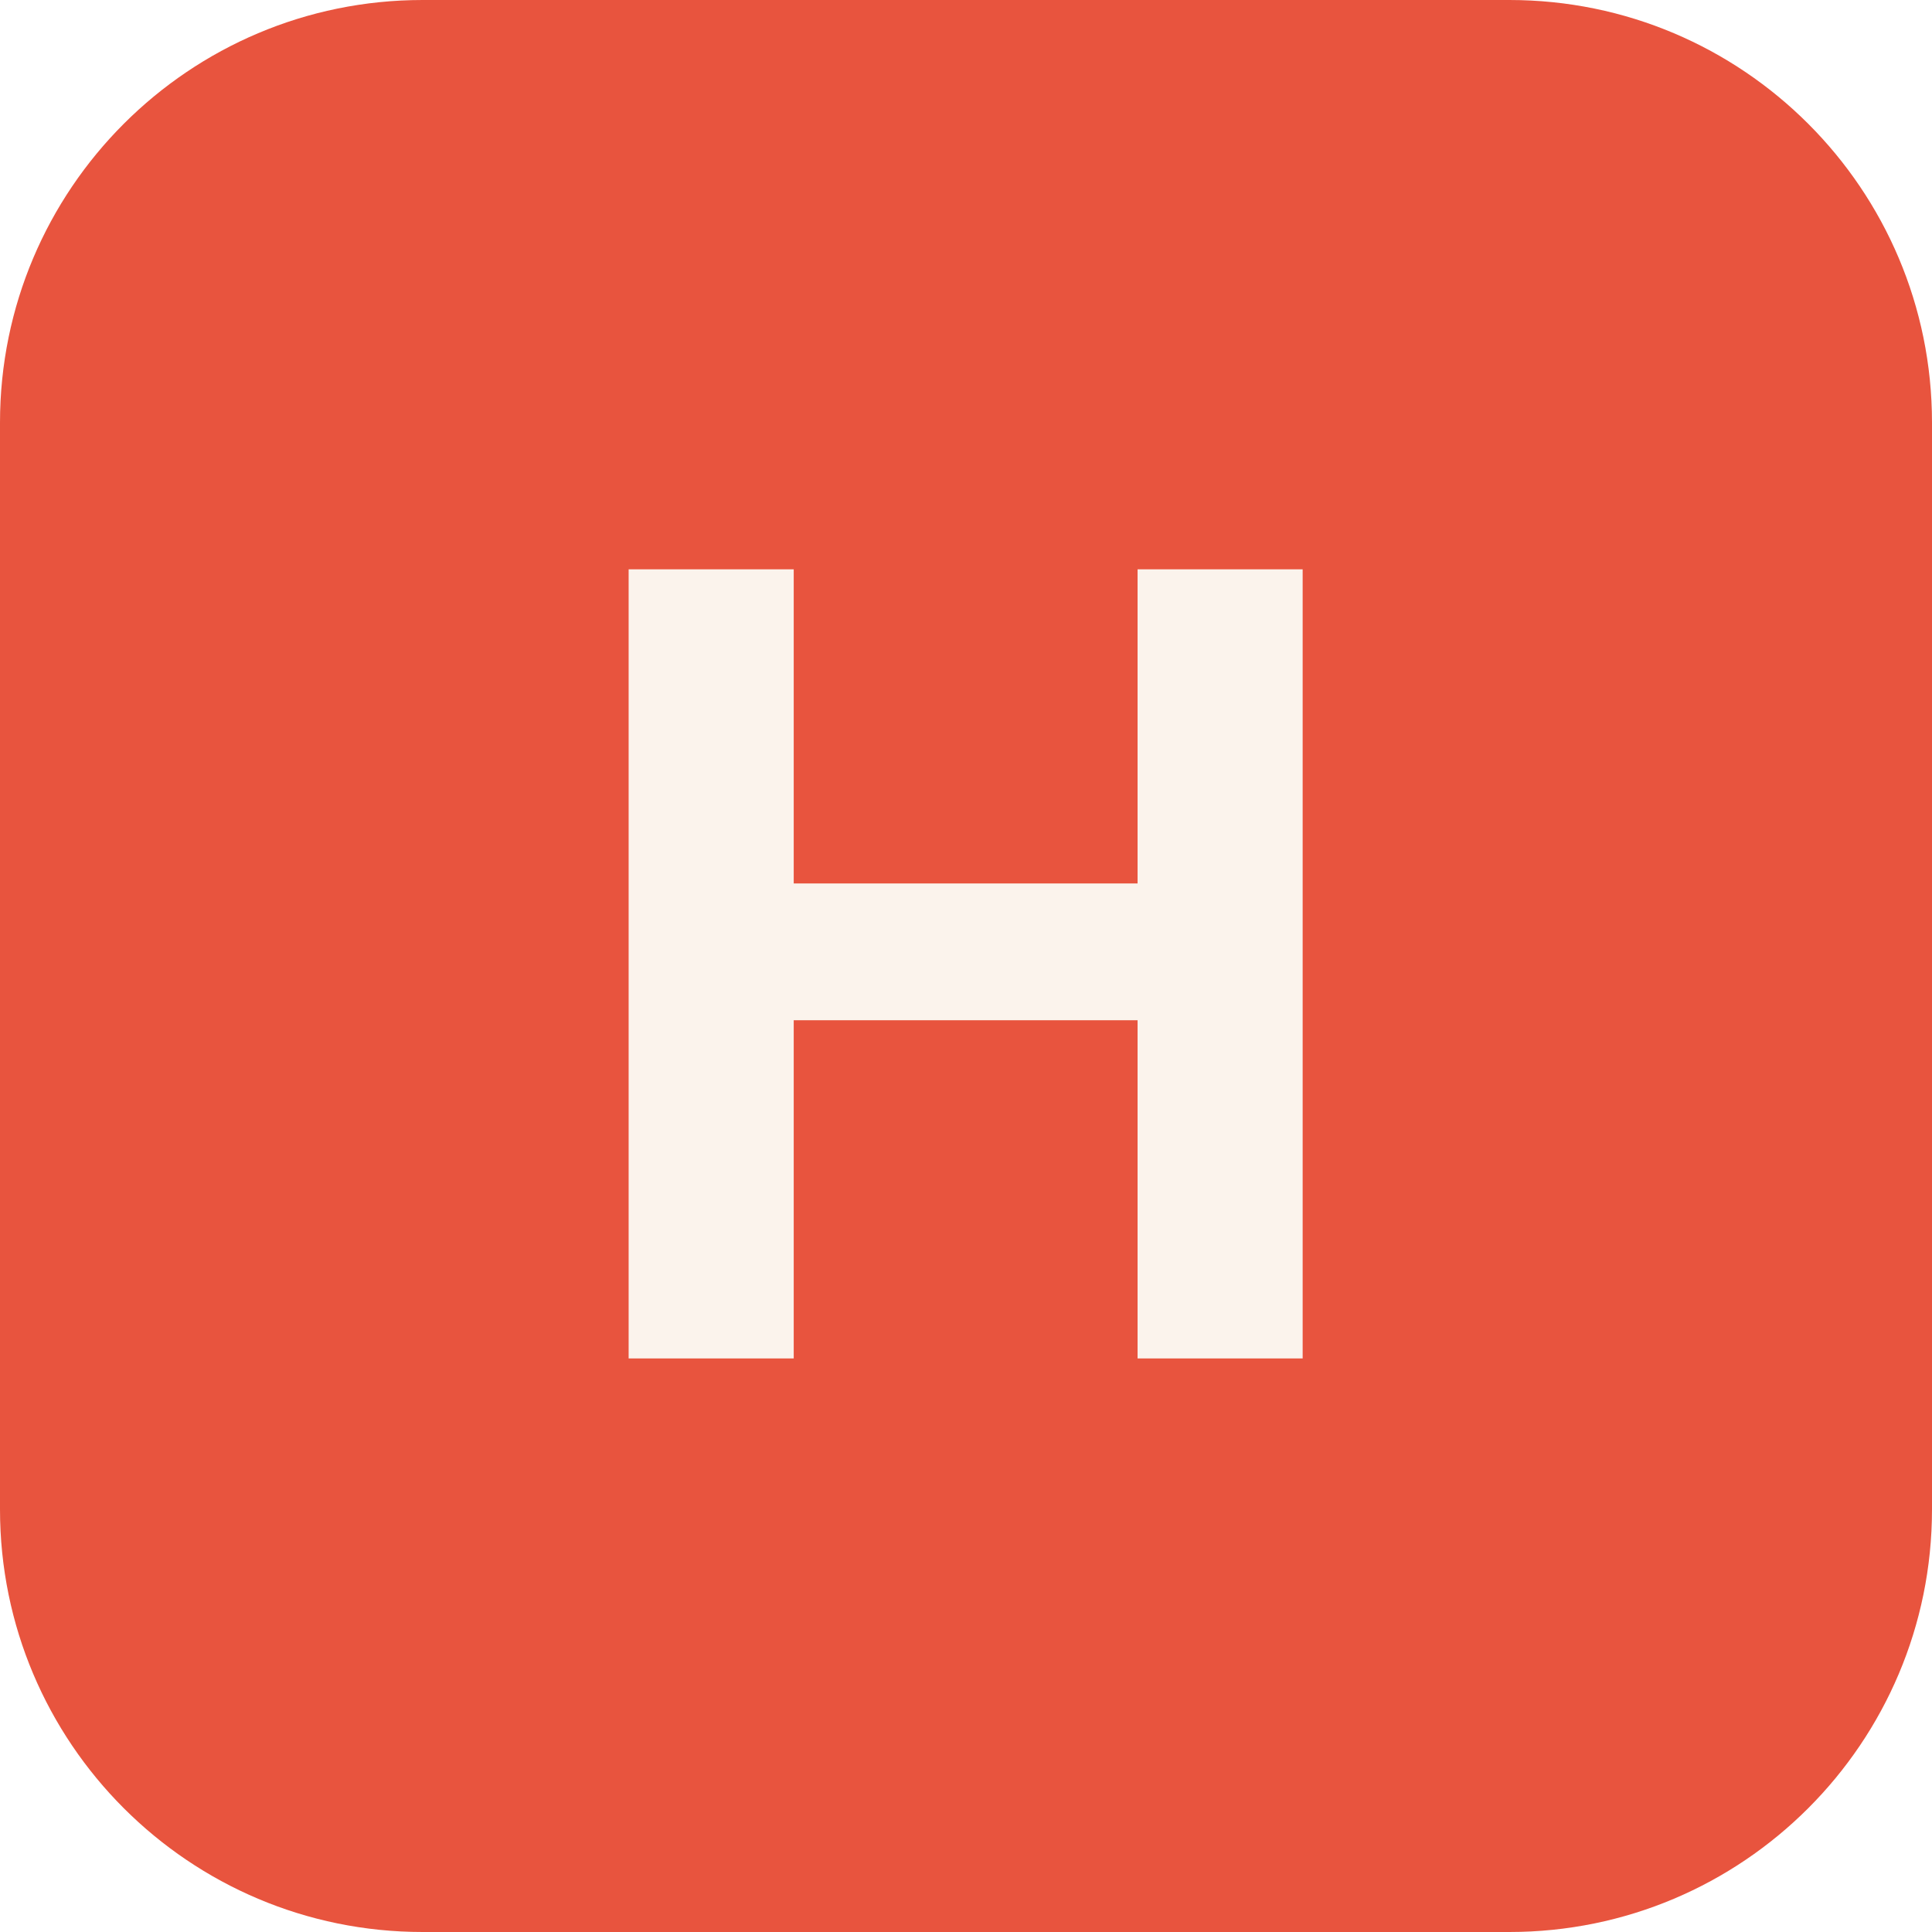
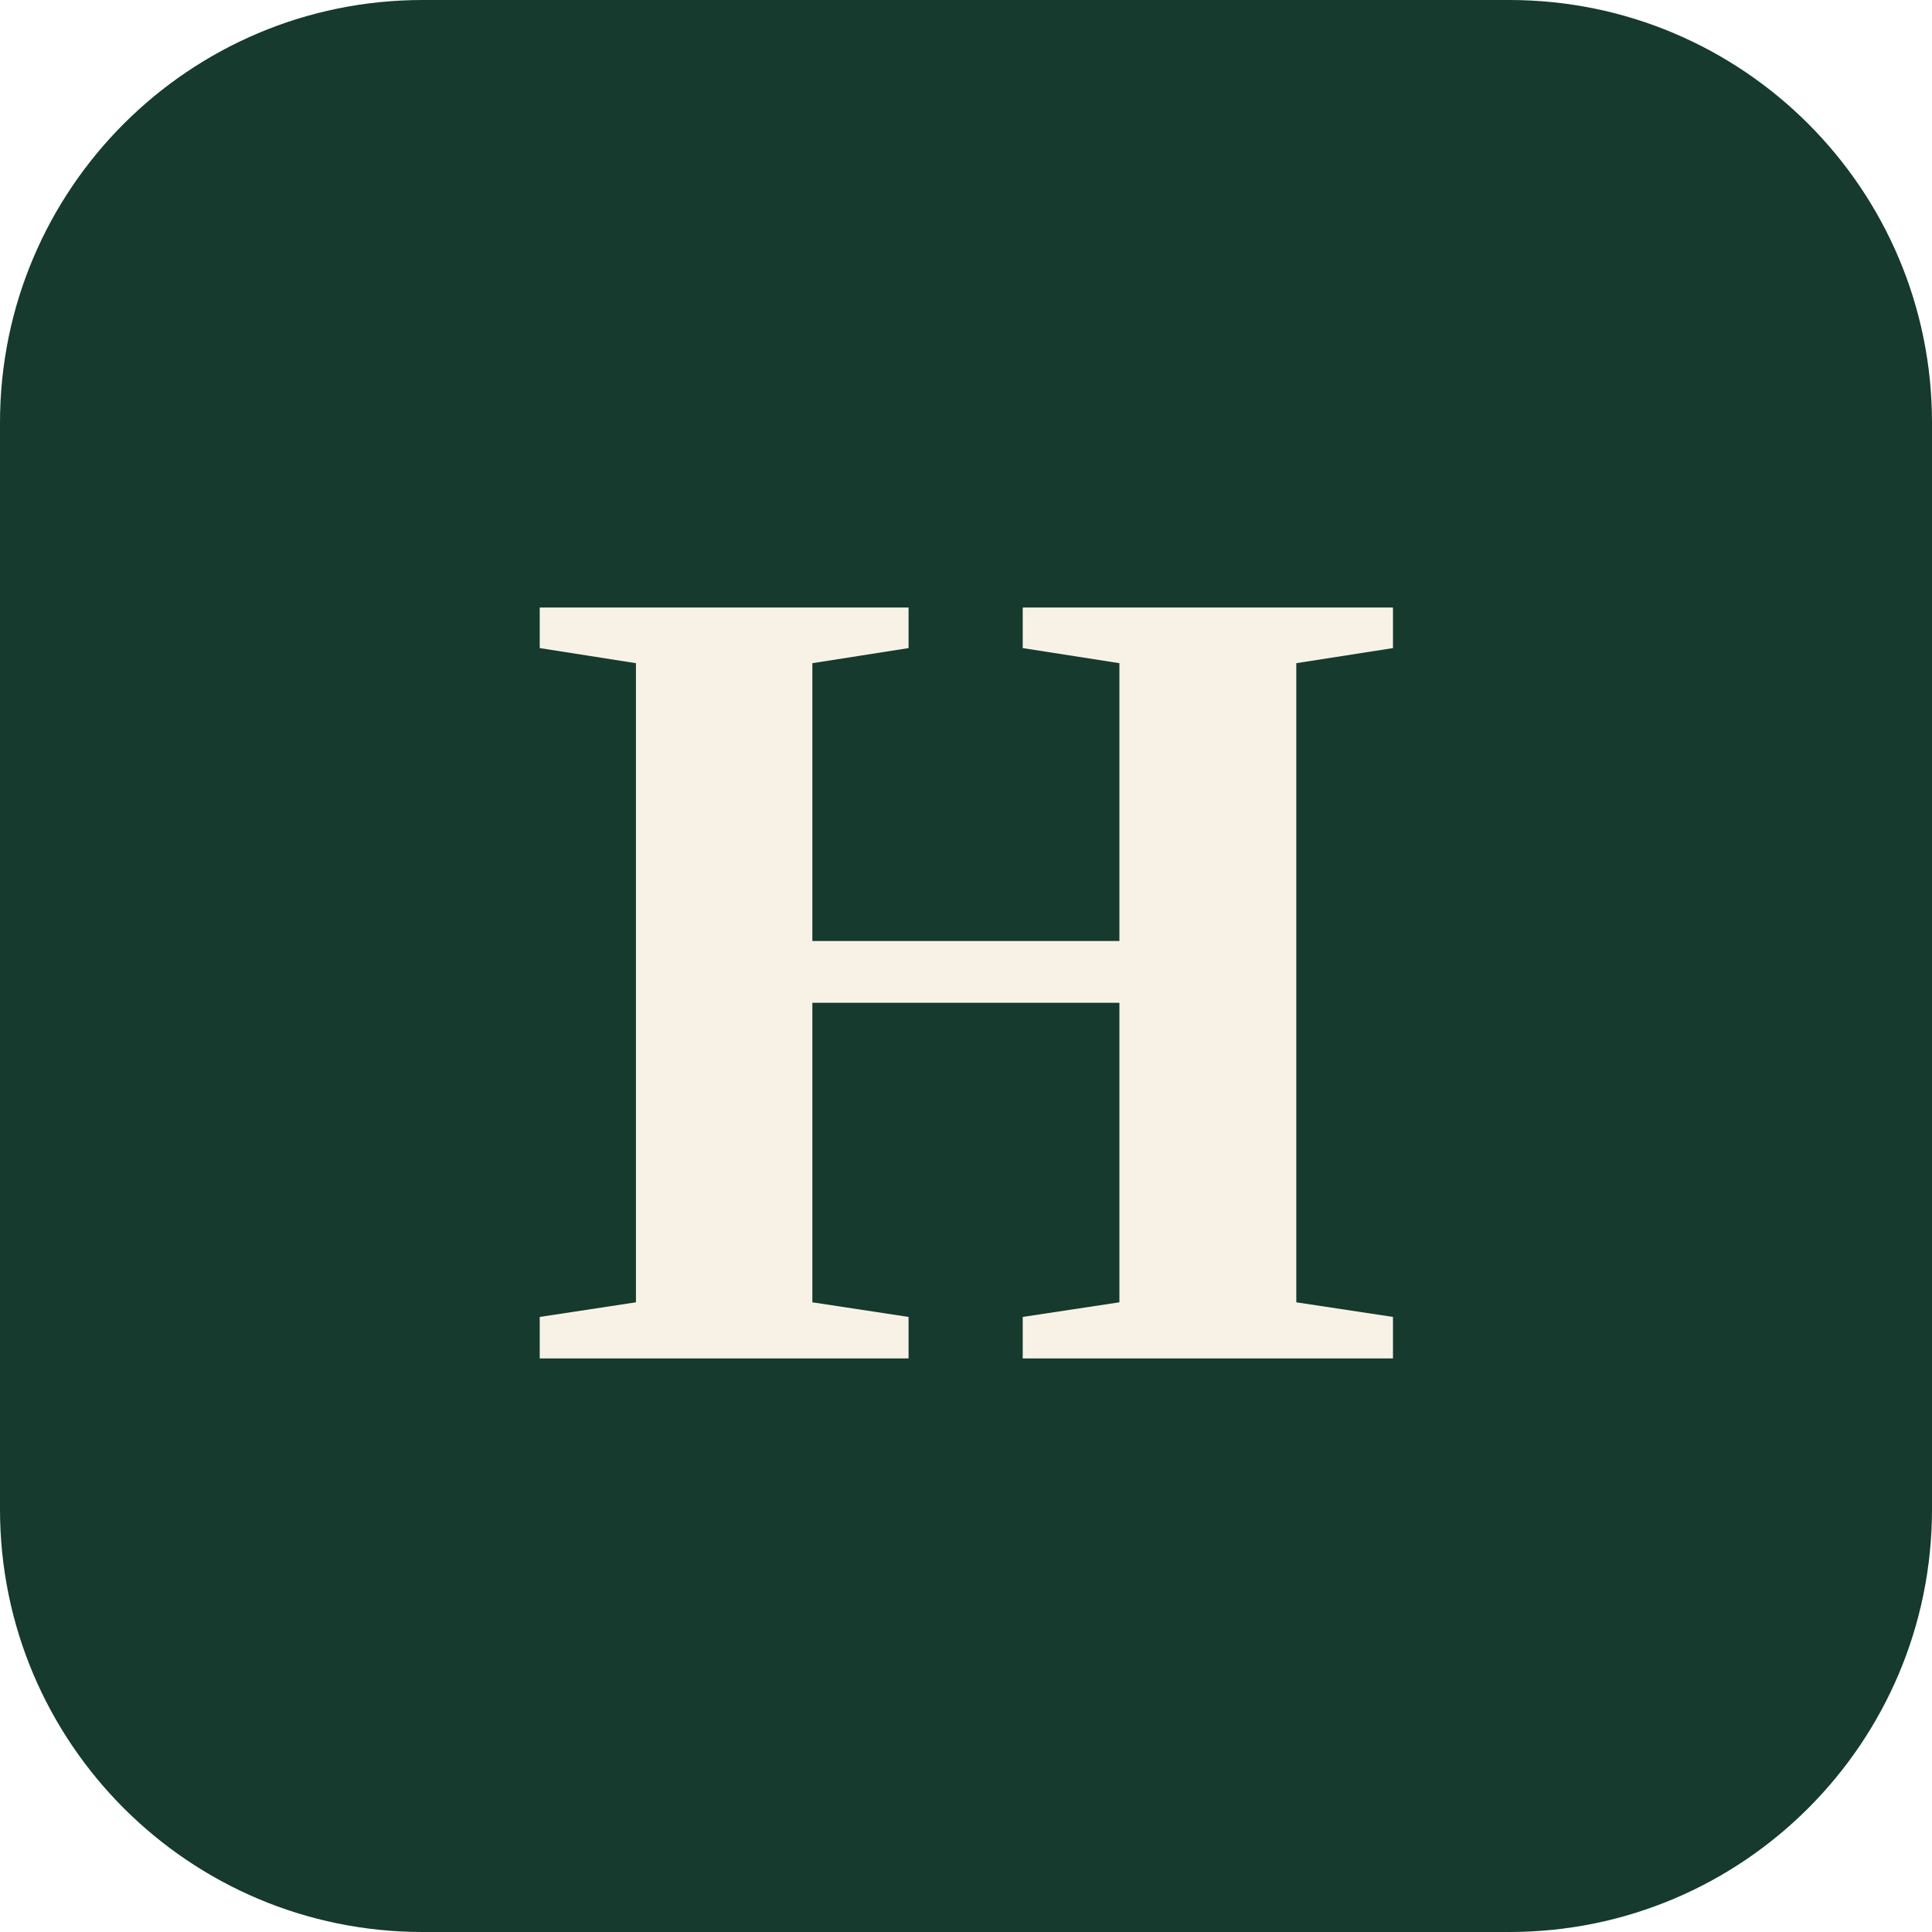
<svg xmlns="http://www.w3.org/2000/svg" viewBox="0 0 64 64" role="img" aria-label="H">
-   <rect width="64" height="64" rx="14" fill="#E8543E" />
-   <text x="32" y="45" text-anchor="middle" font-family="Arial, Helvetica, sans-serif" font-weight="800" font-size="38" fill="#FBF3EC">H</text>
+   <rect width="64" height="64" rx="14" fill="#163A2D" />
+   <text x="32" y="45" text-anchor="middle" font-family="Georgia, 'Times New Roman', serif" font-weight="700" font-size="38" fill="#F8F2E6">H</text>
</svg>
